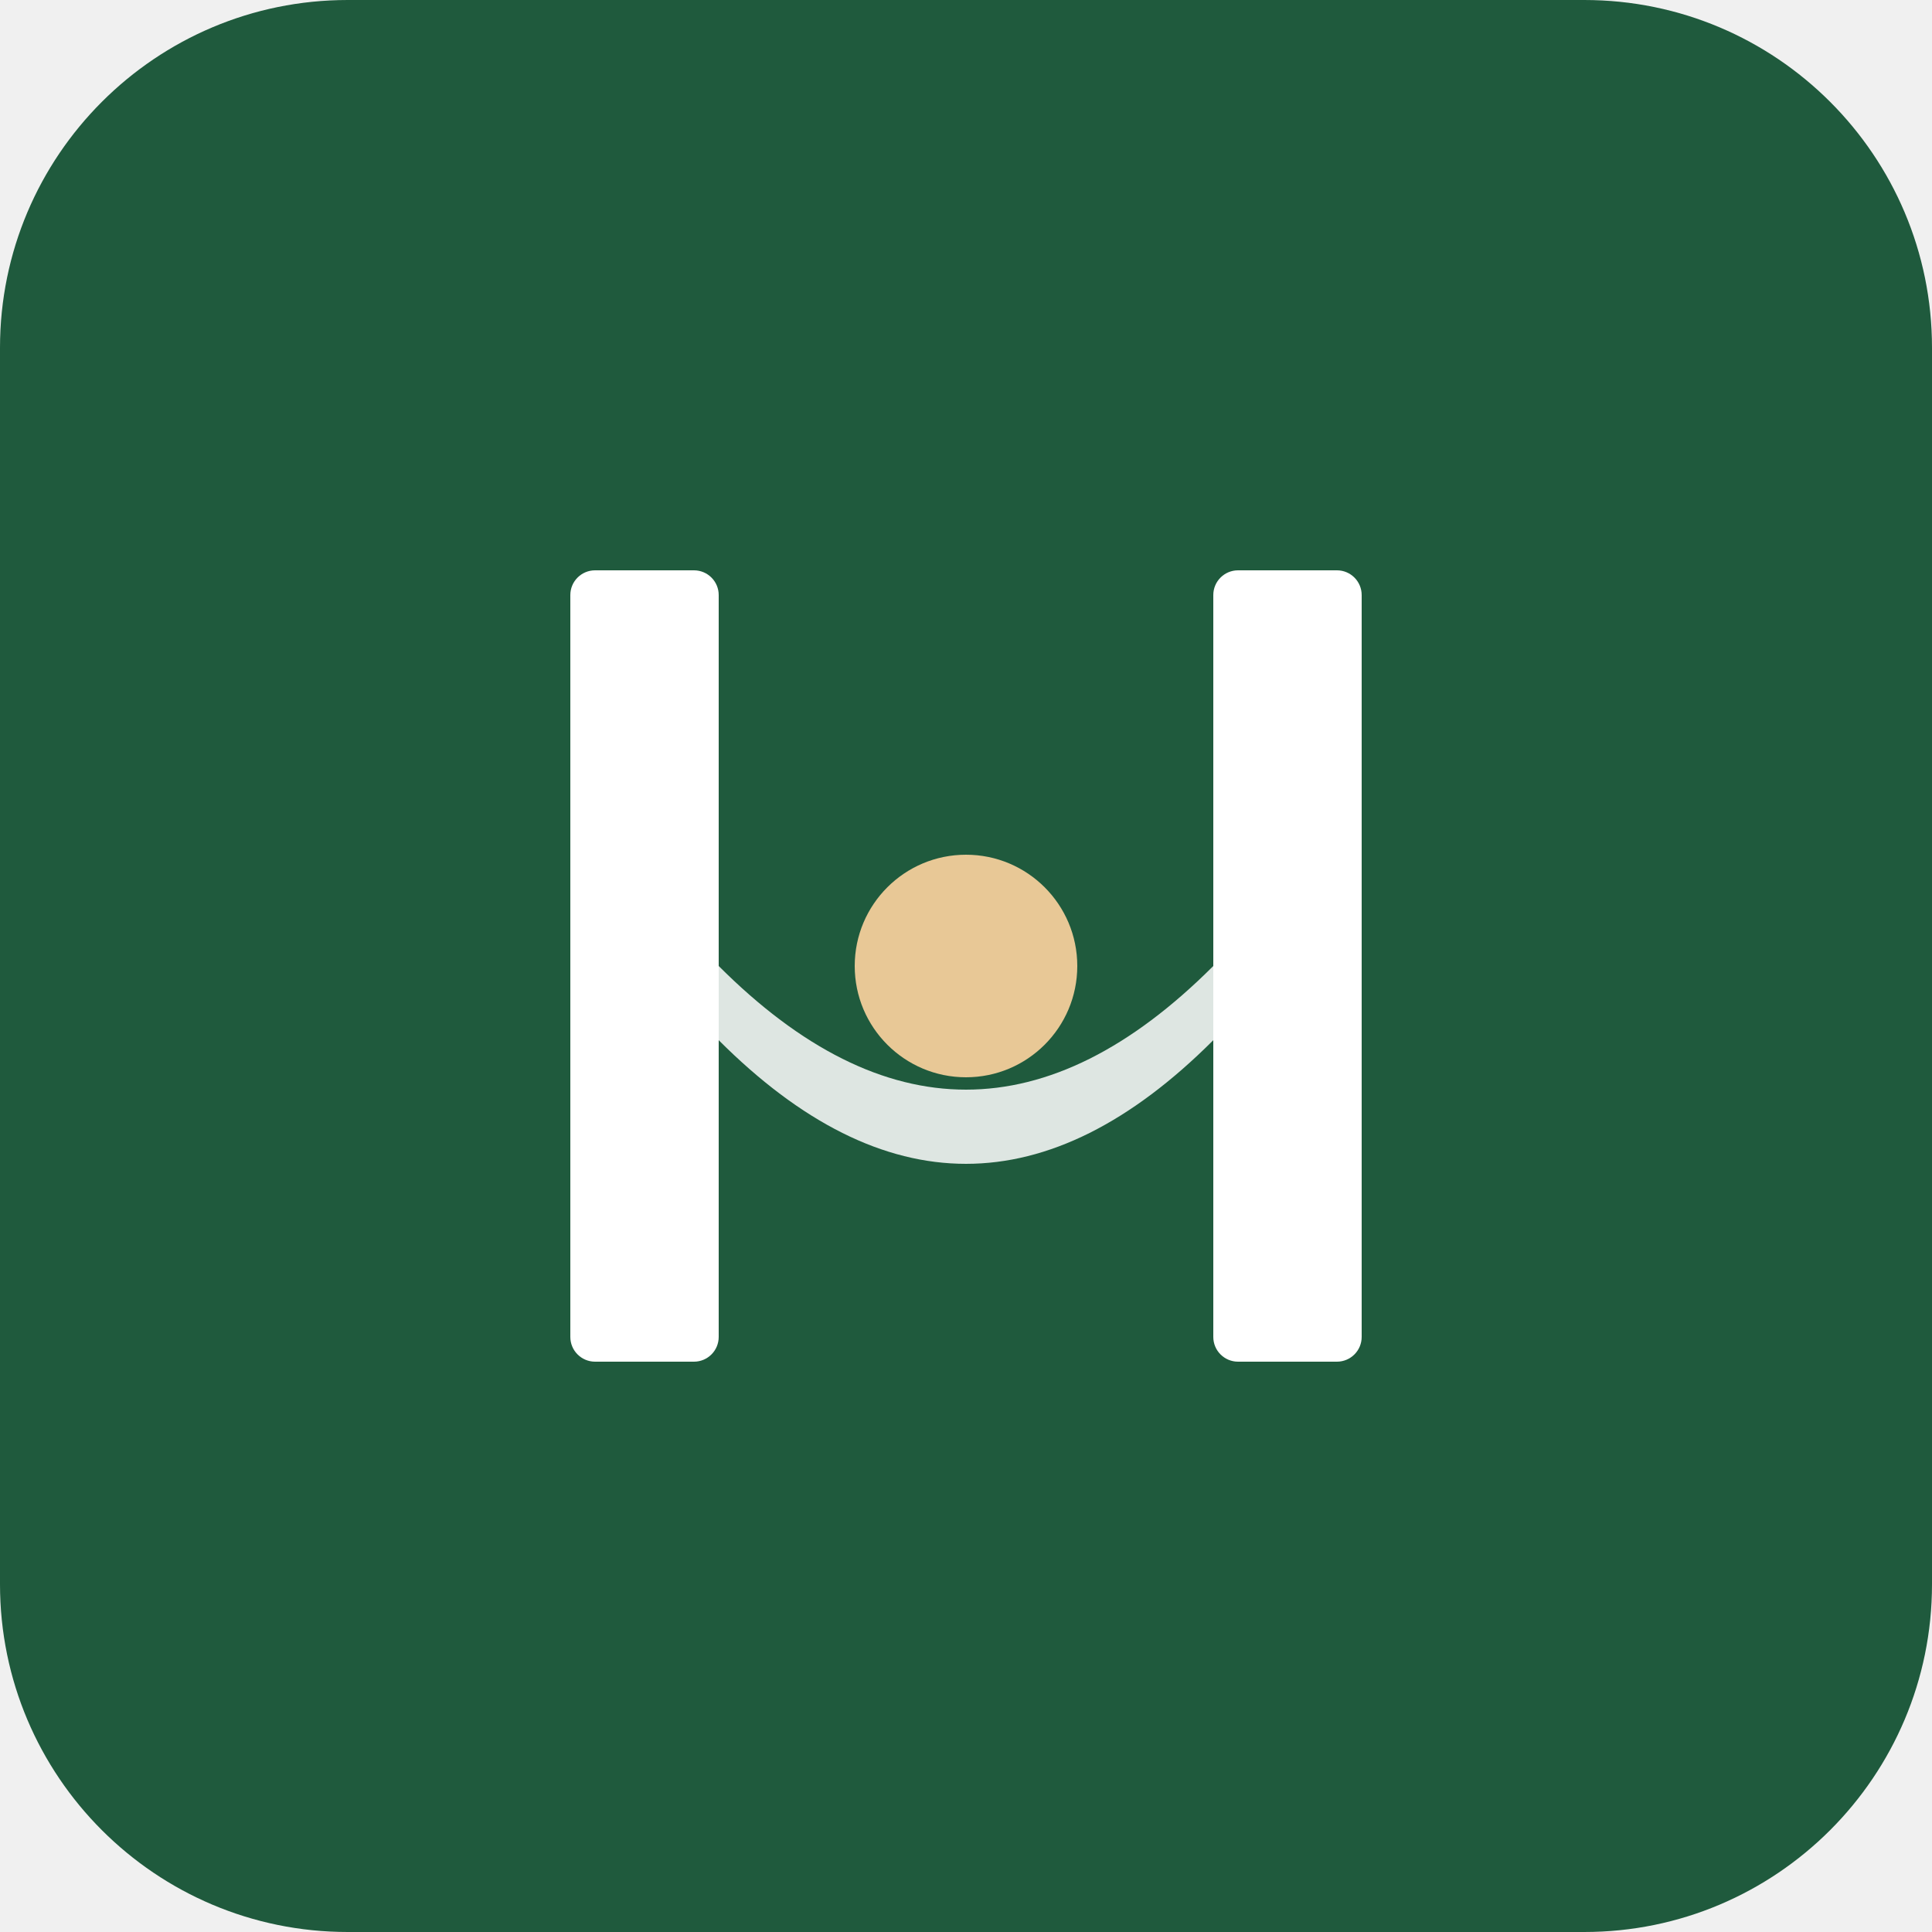
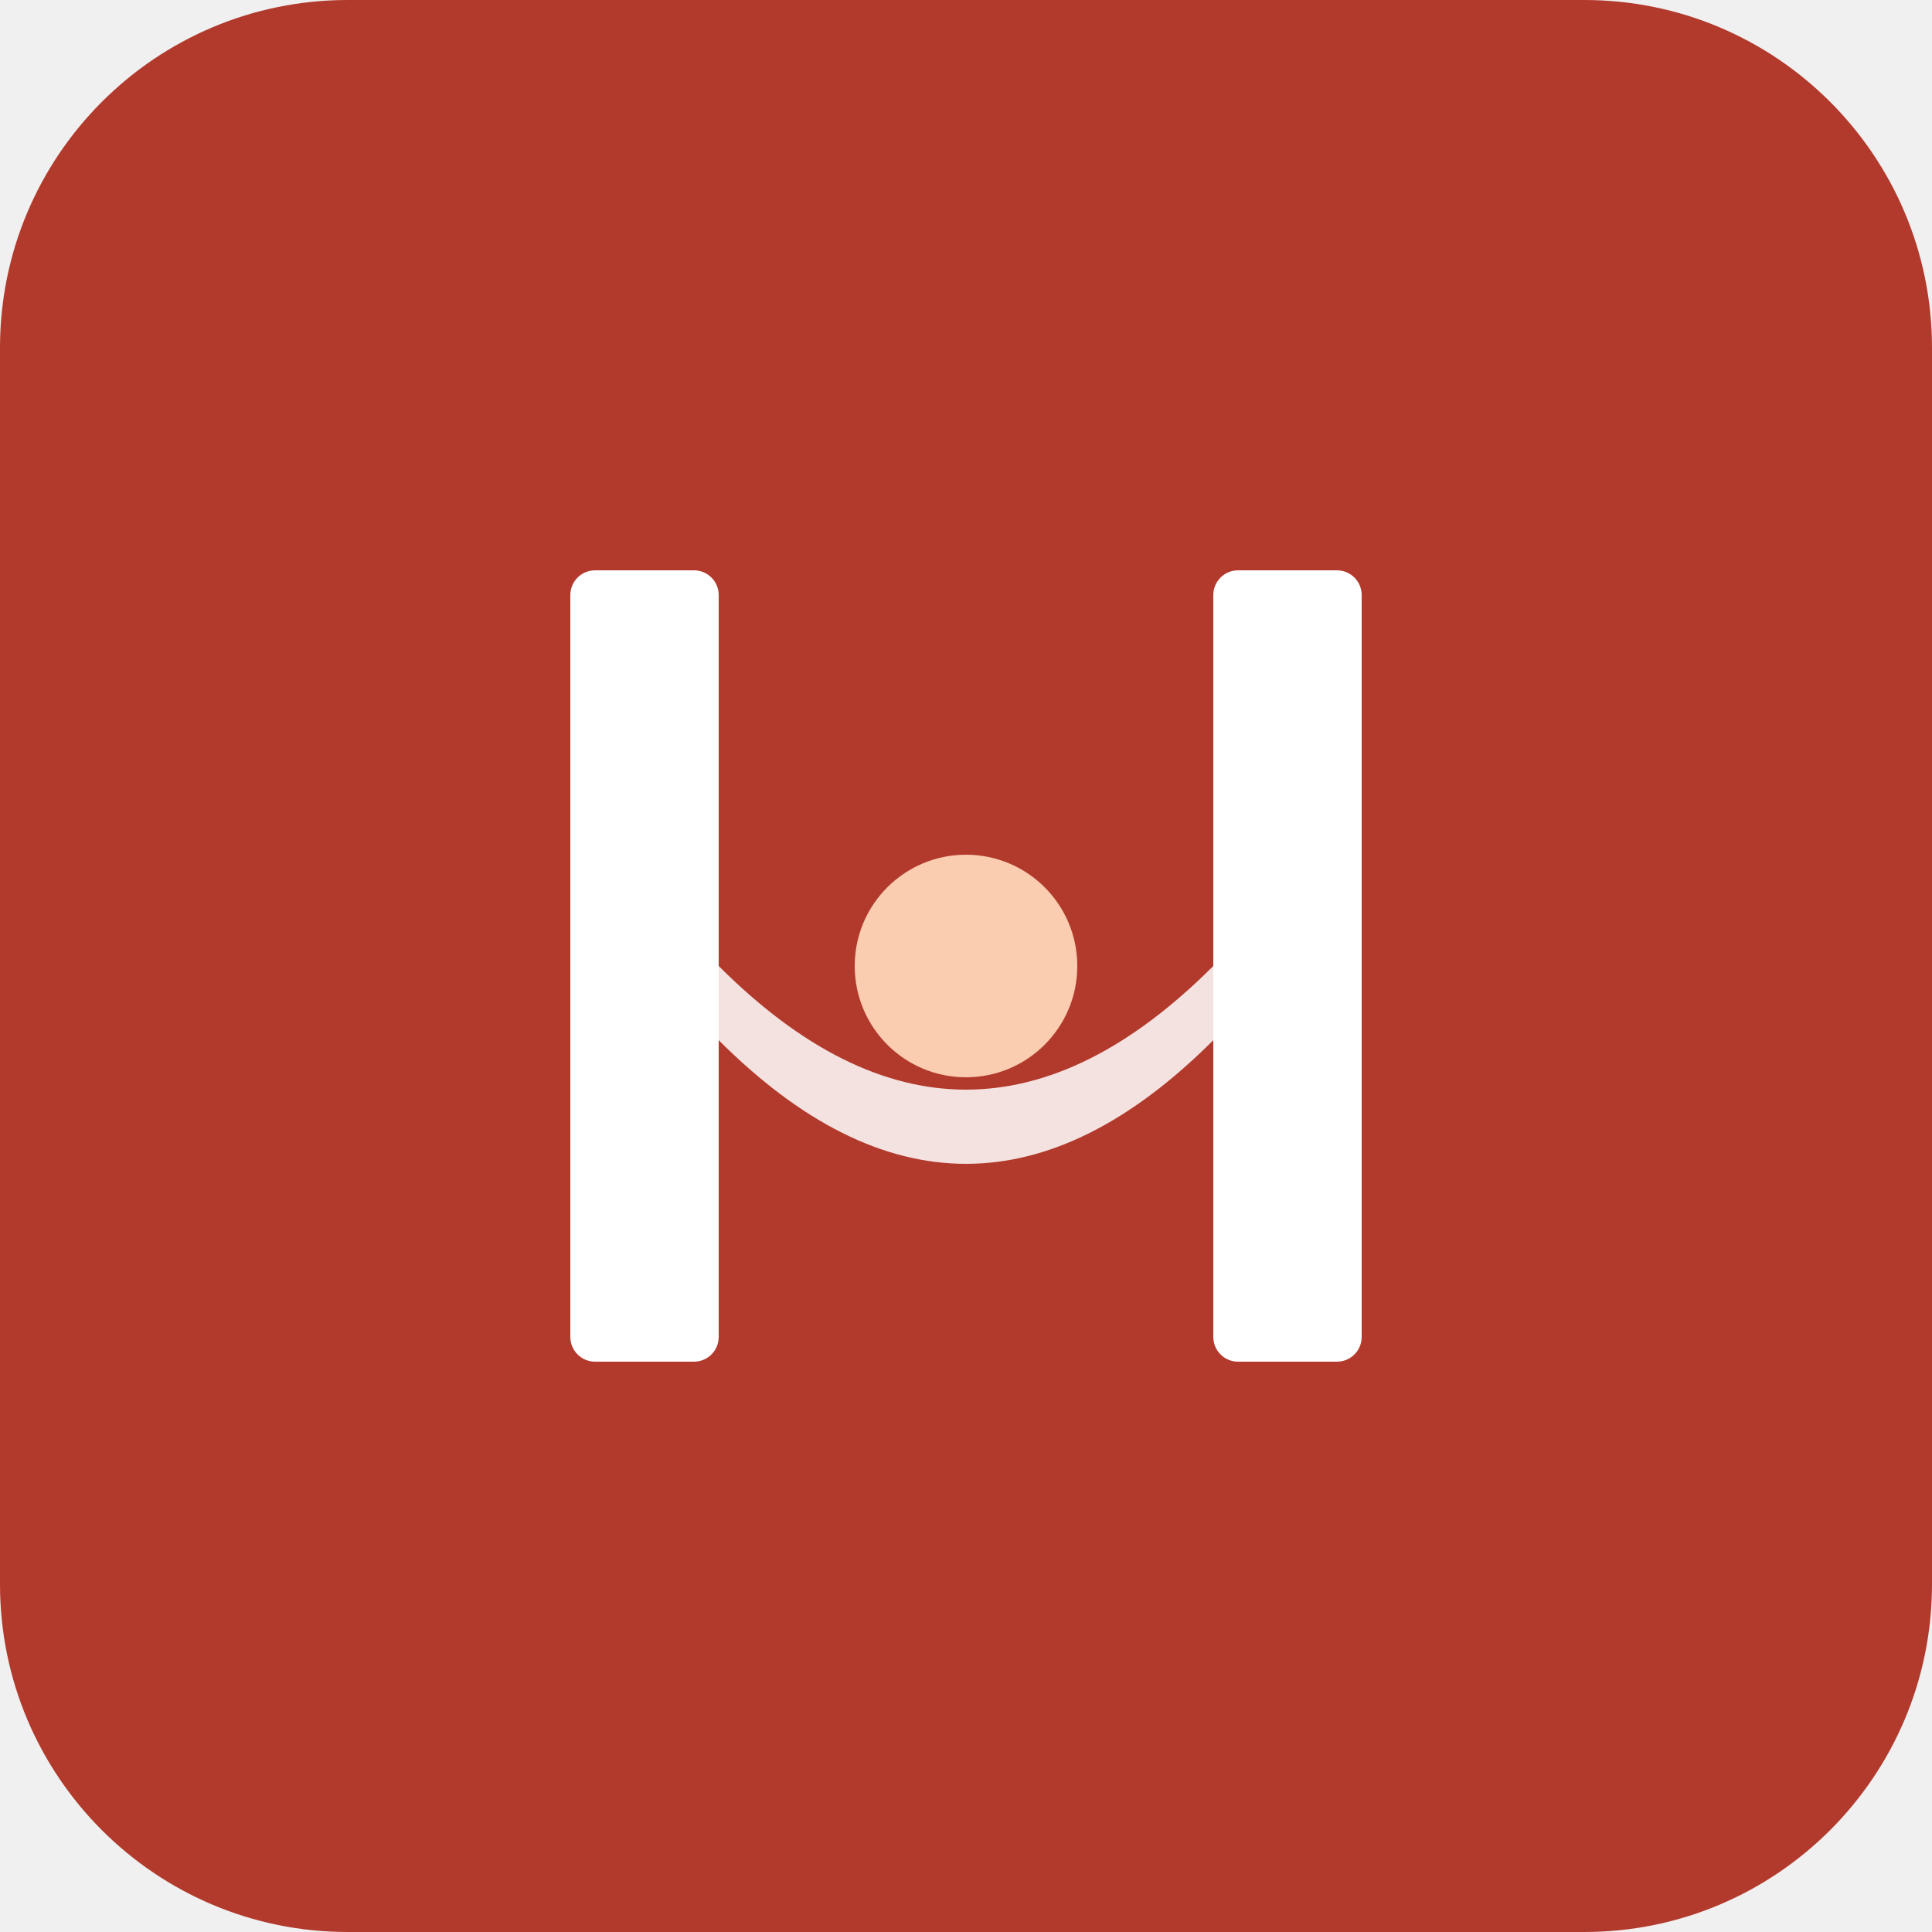
<svg xmlns="http://www.w3.org/2000/svg" viewBox="0 0 256 256" width="256" height="256">
-   <rect width="256" height="256" rx="46.08" fill="#1F5A3D" />
+   <rect width="256" height="256" rx="46.08" fill="#B23A2C" />
  <g transform="translate(46.08, 46.08) scale(1.6384)">
    <rect x="18" y="18" width="12" height="64" rx="2" fill="#fff" />
    <rect x="70" y="18" width="12" height="64" rx="2" fill="#fff" />
-     <circle cx="50" cy="50" r="9" fill="#E8C896" />
+     <circle cx="50" cy="50" r="9" fill="#FACDB0" />
    <path d="M 30 50 Q 50 70 70 50 L 70 56 Q 50 76 30 56 Z" fill="#fff" opacity="0.85" />
  </g>
</svg>
